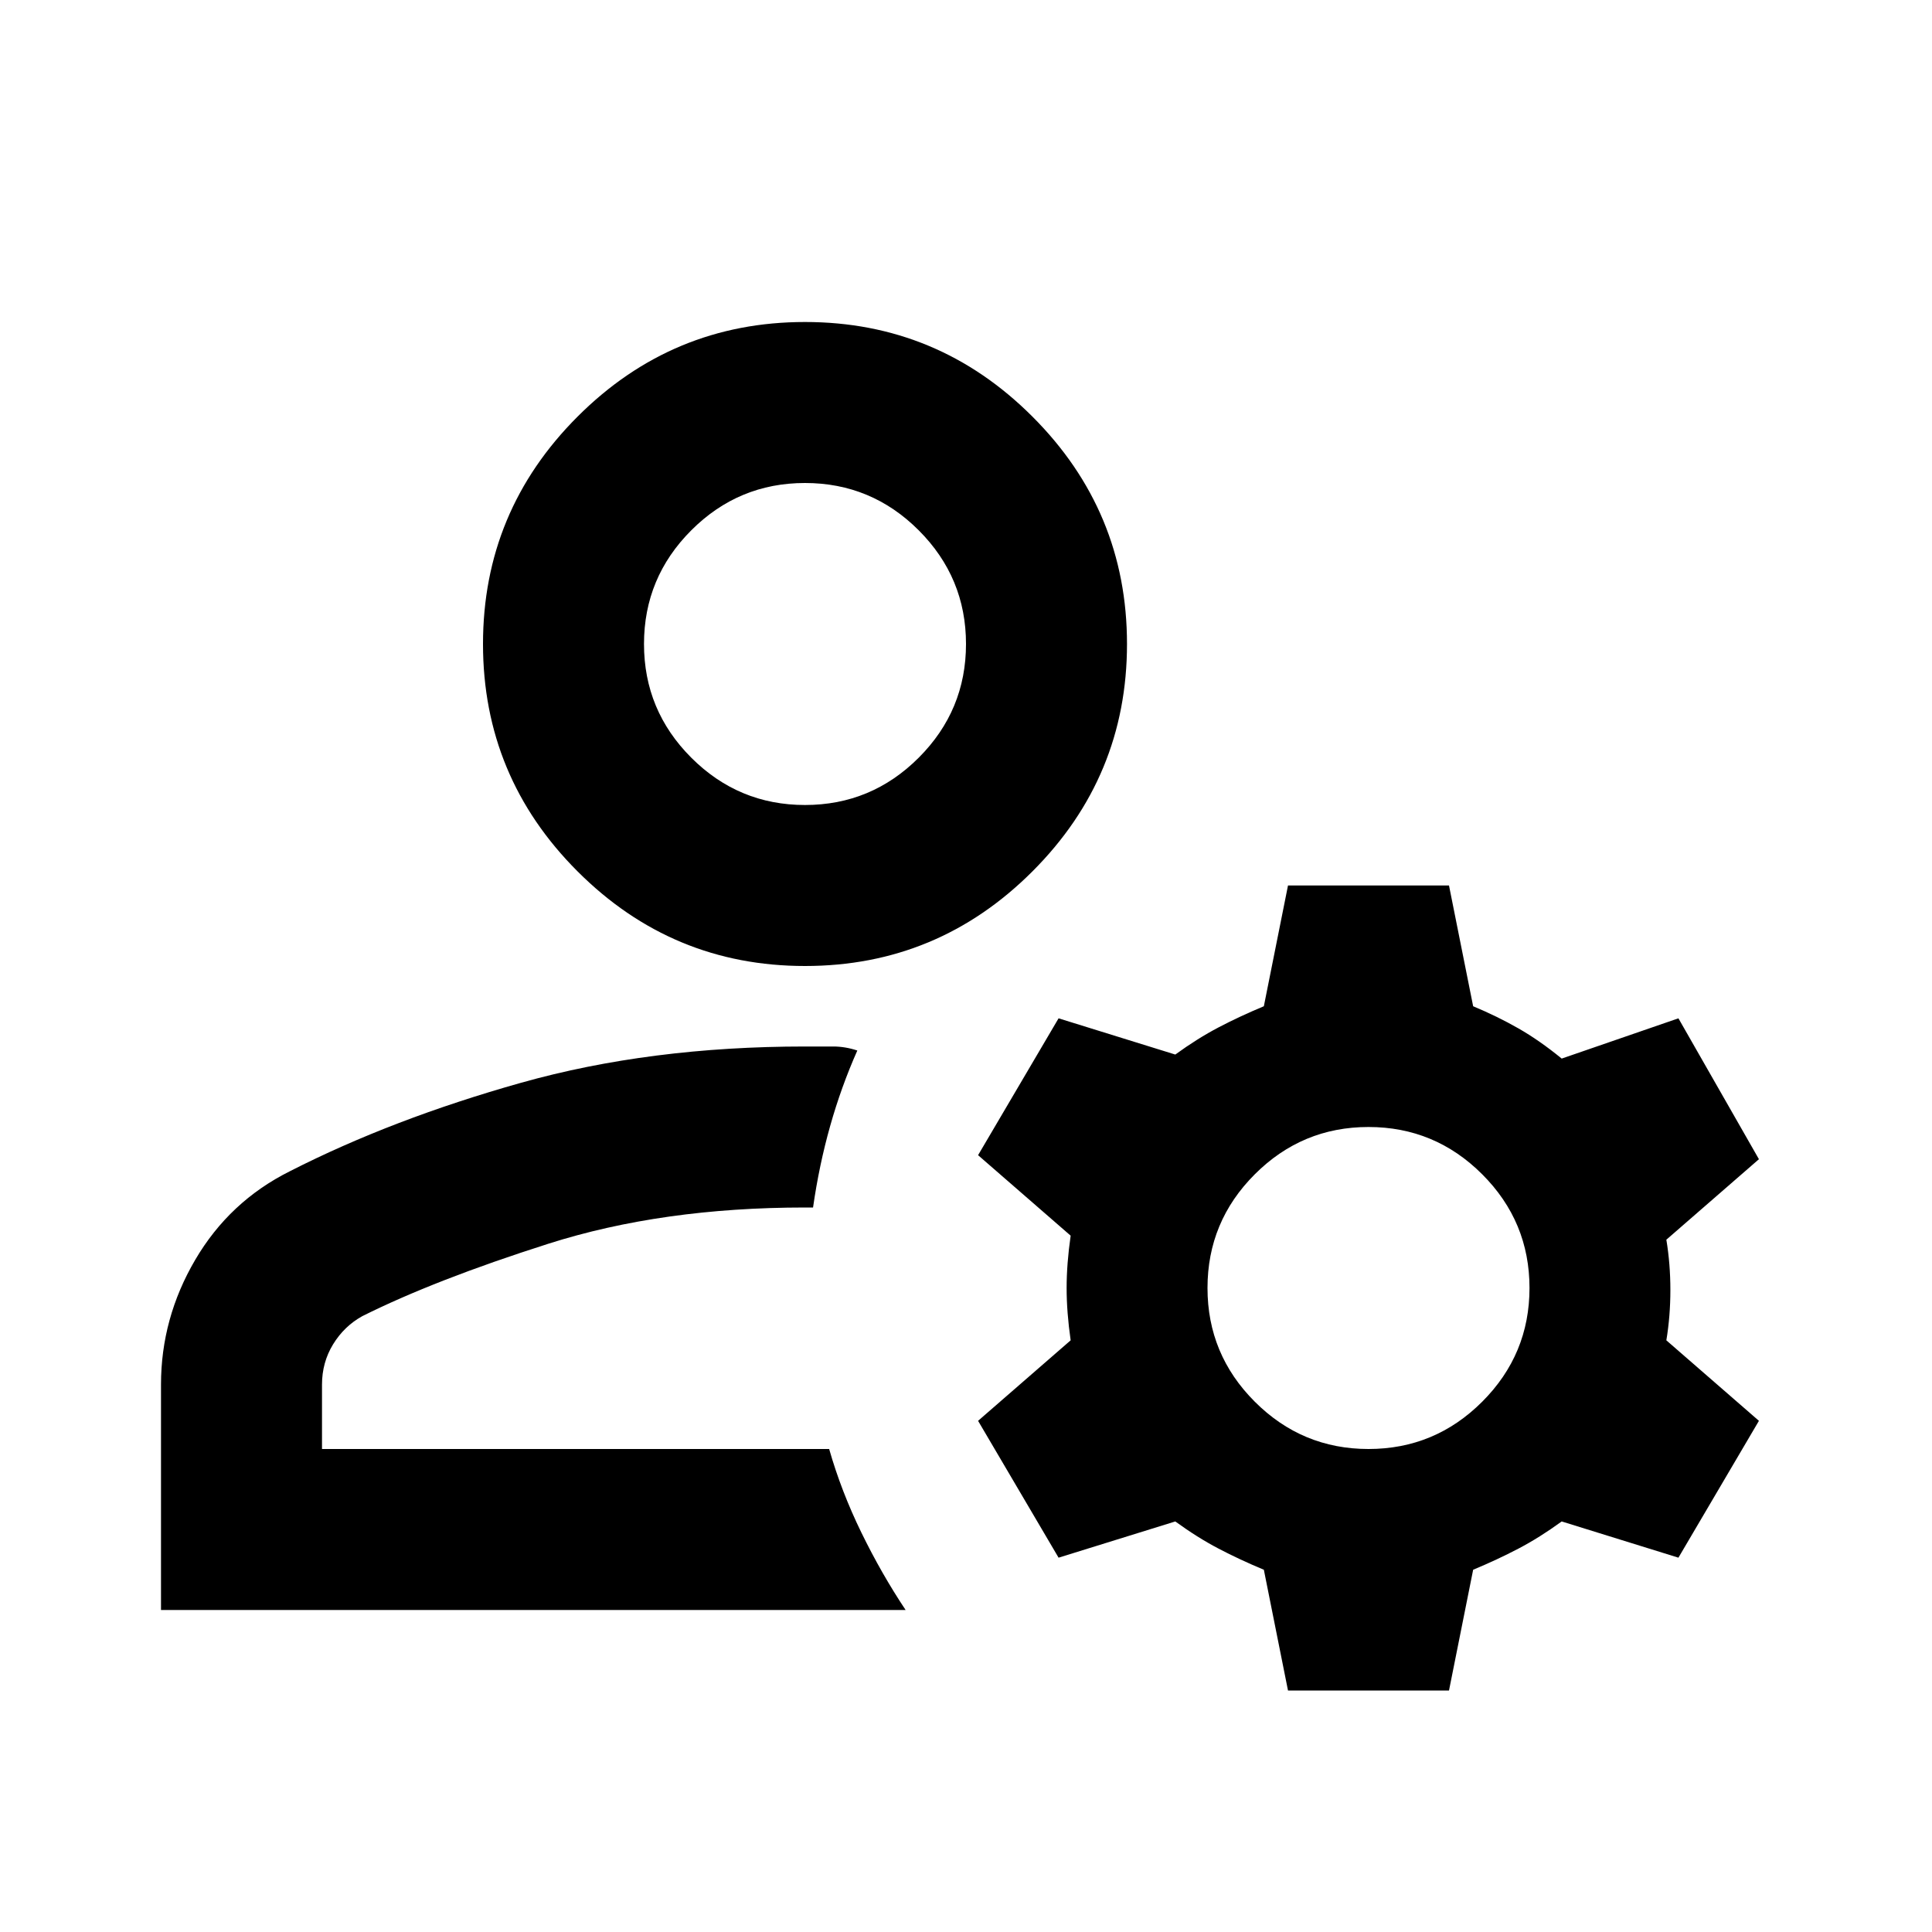
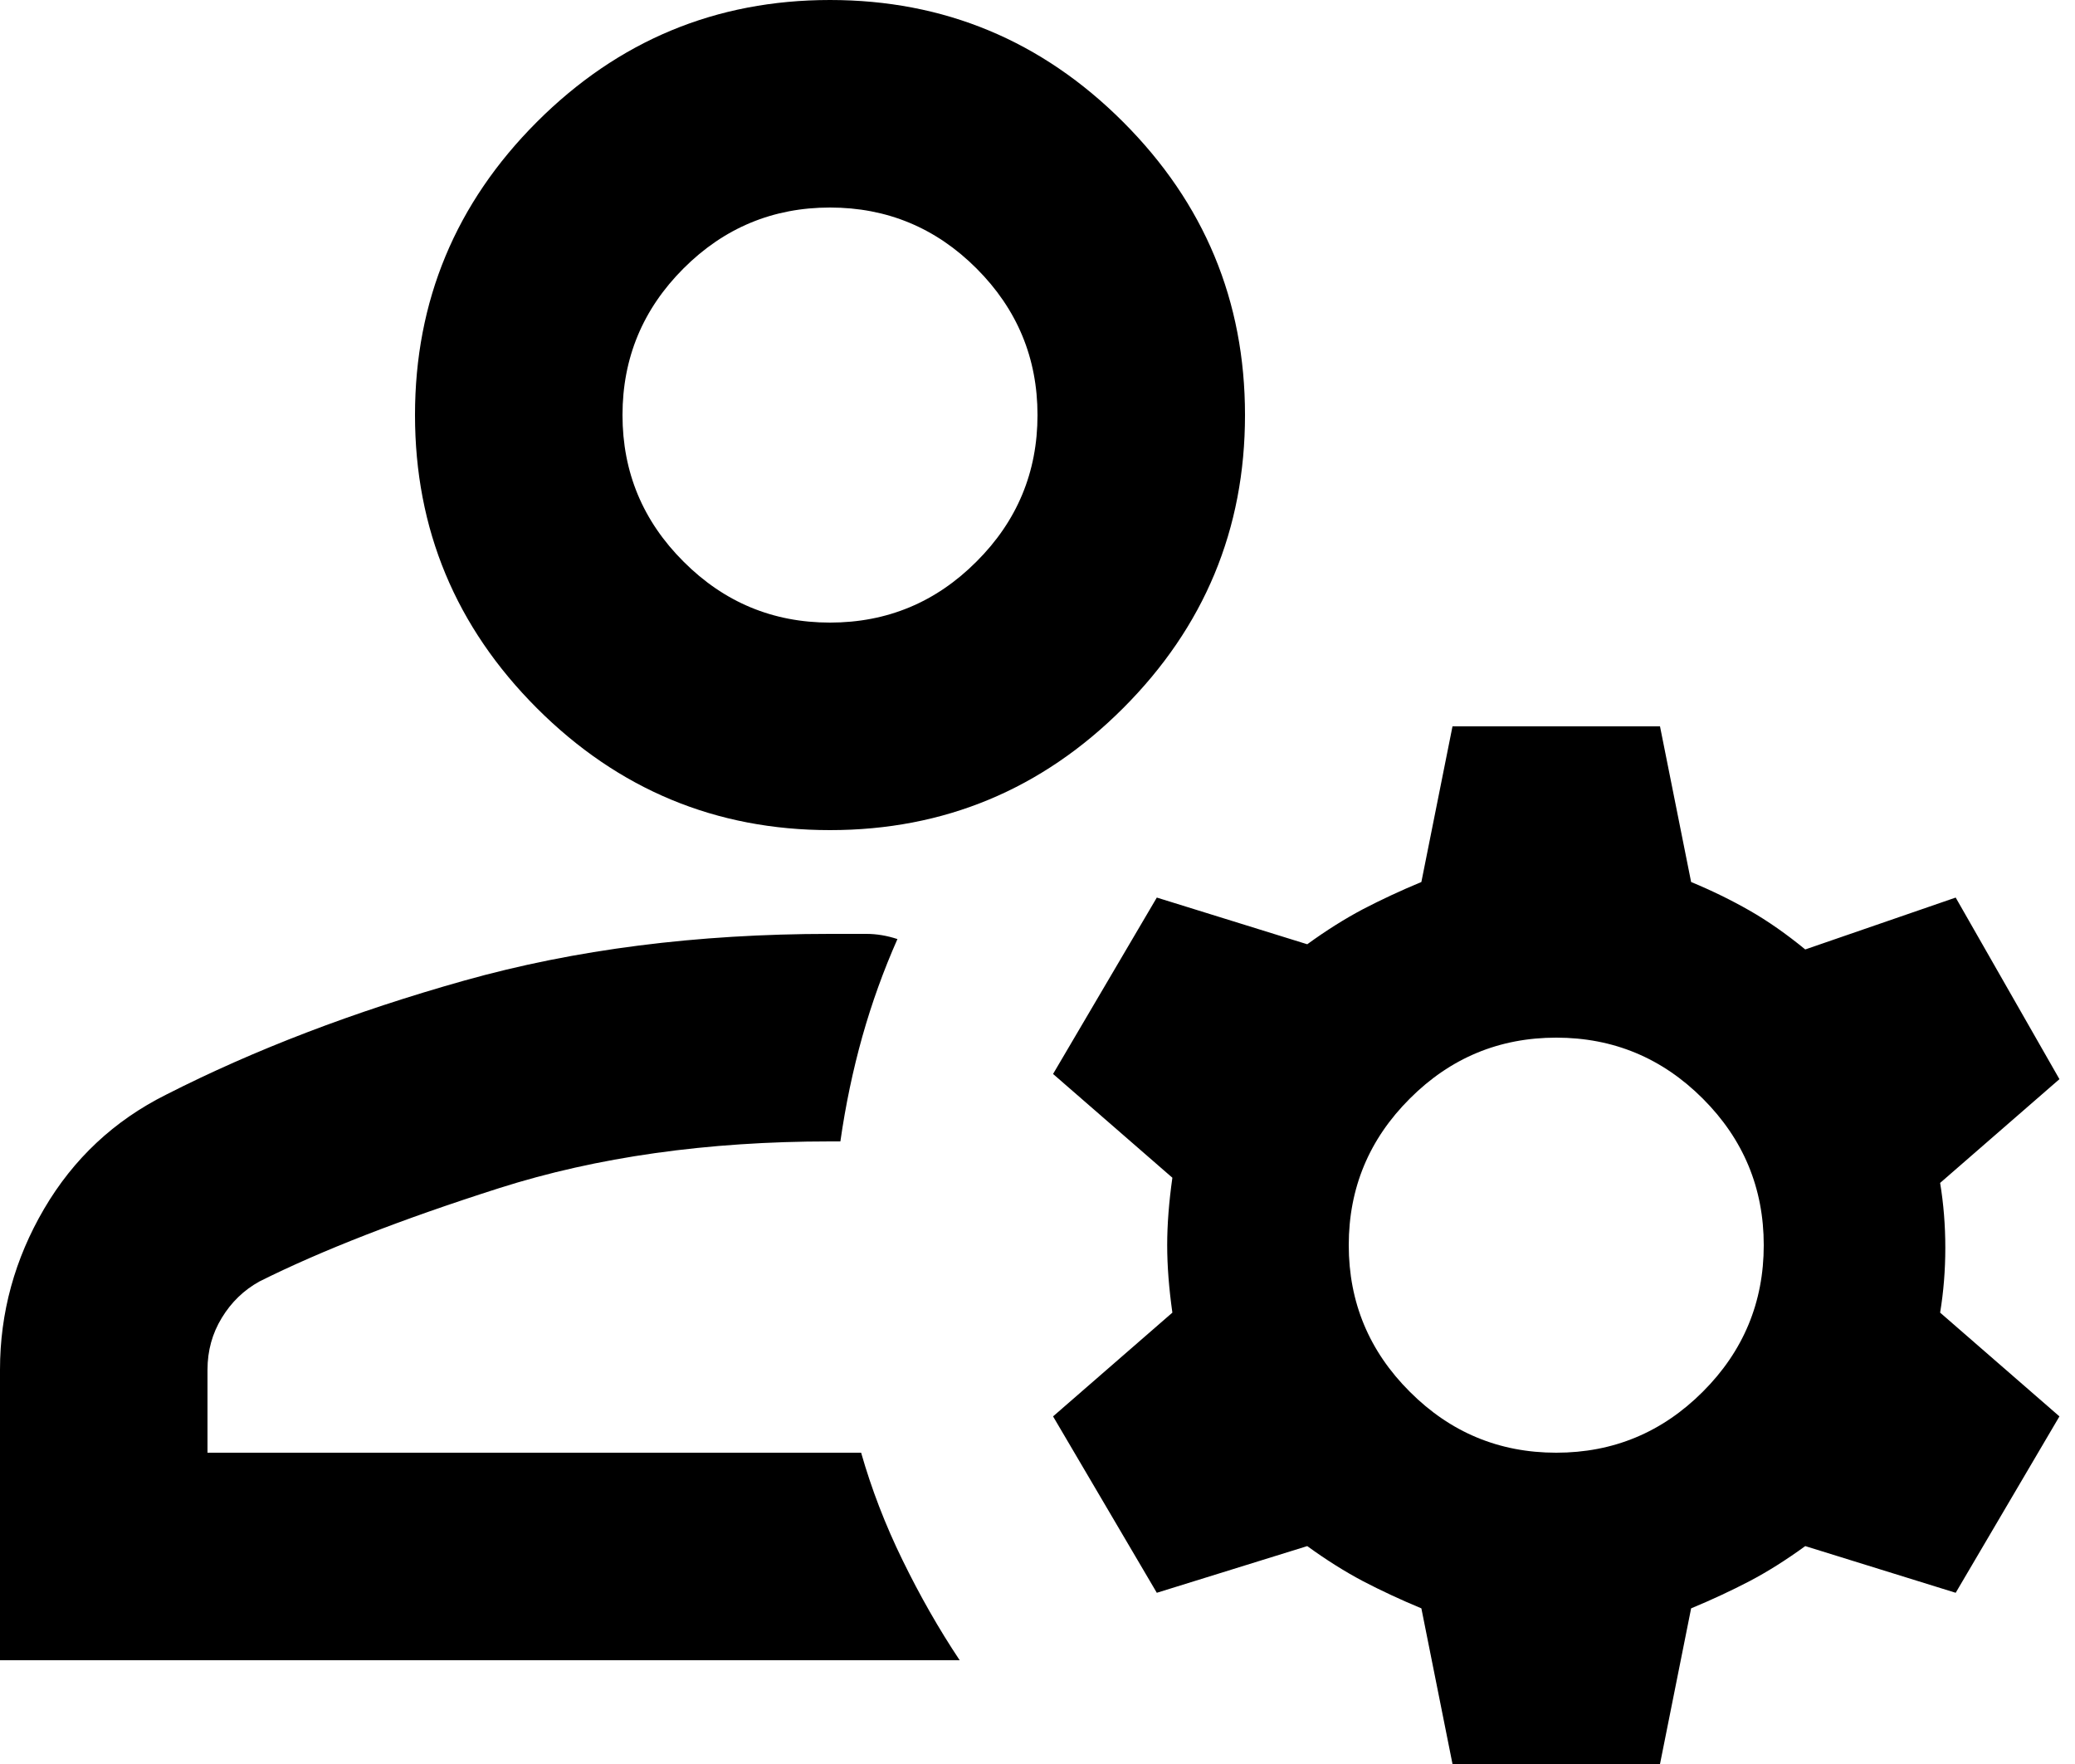
- <svg xmlns="http://www.w3.org/2000/svg" width="40" height="40" viewBox="0 -960 960 960">
-   <path d="M400-480q-66 0-113-47t-47-113q0-66 47-113t113-47q66 0 113 47t47 113q0 66-47 113t-113 47ZM80-160v-112q0-33 17-62t47-44q51-26 115-44t141-18h14q6 0 12 2-8 18-13.5 37.5T404-360h-4q-71 0-127.5 18T180-306q-9 5-14.5 14t-5.5 20v32h252q6 21 16 41.5t22 38.5H80Zm560 40-12-60q-12-5-22.5-10.5T584-204l-58 18-40-68 46-40q-2-14-2-26t2-26l-46-40 40-68 58 18q11-8 21.5-13.5T628-460l12-60h80l12 60q12 5 22.5 11t21.5 15l58-20 40 70-46 40q2 12 2 25t-2 25l46 40-40 68-58-18q-11 8-21.5 13.5T732-180l-12 60h-80Zm40-120q33 0 56.5-23.5T760-320q0-33-23.5-56.5T680-400q-33 0-56.5 23.5T600-320q0 33 23.5 56.5T680-240ZM400-560q33 0 56.5-23.5T480-640q0-33-23.5-56.5T400-720q-33 0-56.5 23.5T320-640q0 33 23.5 56.5T400-560Zm0-80Zm12 400Z" />
+ <svg xmlns="http://www.w3.org/2000/svg" width="20" height="17" viewBox="0 0 20 17" fill="none">
+   <path d="M8 8C6.9 8 5.958 7.608 5.175 6.825C4.392 6.042 4 5.1 4 4C4 2.9 4.392 1.958 5.175 1.175C5.958 0.392 6.9 0 8 0C9.1 0 10.042 0.392 10.825 1.175C11.608 1.958 12 2.9 12 4C12 5.1 11.608 6.042 10.825 6.825C10.042 7.608 9.1 8 8 8ZM0 16V13.2C0 12.65 0.142 12.133 0.425 11.65C0.708 11.167 1.1 10.8 1.6 10.55C2.45 10.117 3.408 9.75 4.475 9.45C5.542 9.15 6.717 9 8 9H8.35C8.45 9 8.55 9.017 8.65 9.05C8.517 9.35 8.404 9.662 8.312 9.988C8.221 10.312 8.15 10.65 8.1 11H8C6.817 11 5.754 11.15 4.812 11.45C3.871 11.75 3.1 12.05 2.5 12.35C2.35 12.433 2.229 12.55 2.138 12.7C2.046 12.85 2 13.017 2 13.2V14H8.3C8.4 14.35 8.533 14.696 8.7 15.037C8.867 15.379 9.05 15.7 9.25 16H0ZM14 17L13.7 15.5C13.5 15.417 13.312 15.329 13.137 15.238C12.963 15.146 12.783 15.033 12.6 14.9L11.15 15.35L10.15 13.65L11.3 12.65C11.267 12.417 11.25 12.2 11.25 12C11.25 11.8 11.267 11.583 11.3 11.35L10.15 10.35L11.15 8.65L12.6 9.1C12.783 8.967 12.963 8.854 13.137 8.762C13.312 8.671 13.5 8.583 13.7 8.5L14 7H16L16.3 8.5C16.5 8.583 16.688 8.675 16.863 8.775C17.038 8.875 17.217 9 17.4 9.15L18.85 8.65L19.85 10.4L18.7 11.4C18.733 11.6 18.75 11.808 18.75 12.025C18.75 12.242 18.733 12.45 18.7 12.65L19.85 13.65L18.85 15.35L17.4 14.9C17.217 15.033 17.038 15.146 16.863 15.238C16.688 15.329 16.5 15.417 16.3 15.5L16 17H14ZM15 14C15.55 14 16.021 13.804 16.413 13.412C16.804 13.021 17 12.55 17 12C17 11.45 16.804 10.979 16.413 10.588C16.021 10.196 15.55 10 15 10C14.45 10 13.979 10.196 13.588 10.588C13.196 10.979 13 11.45 13 12C13 12.55 13.196 13.021 13.588 13.412C13.979 13.804 14.45 14 15 14ZM8 6C8.55 6 9.021 5.804 9.412 5.412C9.804 5.021 10 4.55 10 4C10 3.45 9.804 2.979 9.412 2.587C9.021 2.196 8.55 2 8 2C7.45 2 6.979 2.196 6.588 2.587C6.196 2.979 6 3.45 6 4C6 4.55 6.196 5.021 6.588 5.412C6.979 5.804 7.45 6 8 6Z" fill="black" />
</svg>
